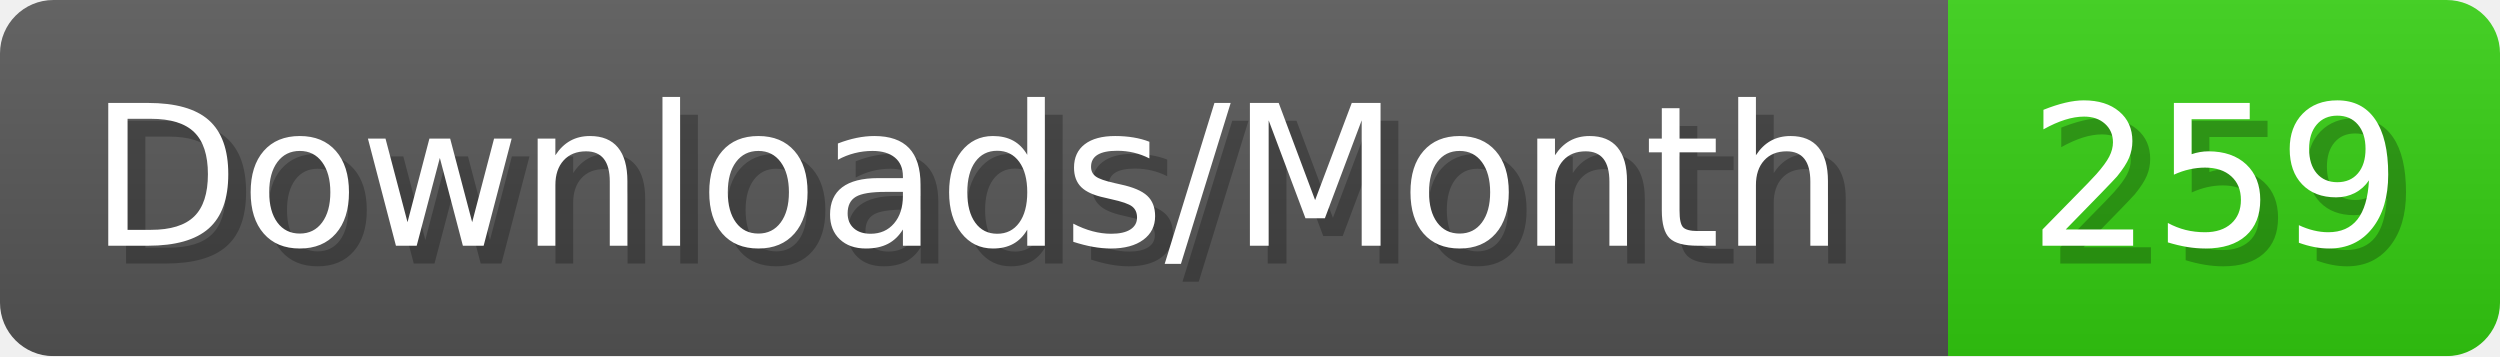
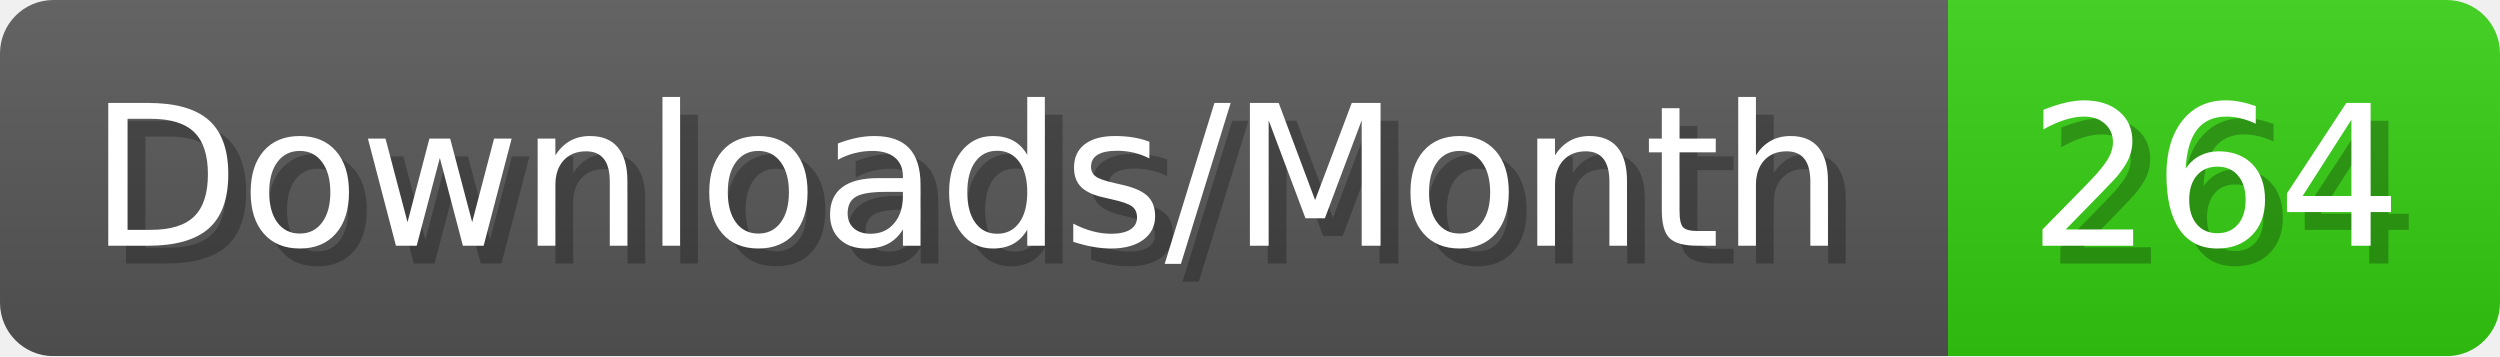
- <svg xmlns="http://www.w3.org/2000/svg" width="140.4" height="20" viewBox="0 0 1404 200" role="img" aria-label="Downloads/Month: 259">
+ <svg xmlns="http://www.w3.org/2000/svg" width="140.4" height="20" viewBox="0 0 1404 200" role="img" aria-label="Downloads/Month: 264">
  <linearGradient id="YlXUI" x2="0" y2="100%">
    <stop offset="0" stop-opacity=".1" stop-color="#EEE" />
    <stop offset="1" stop-opacity=".1" />
  </linearGradient>
  <mask id="JHhop">
    <rect width="1404" height="200" rx="30" fill="#FFF" />
  </mask>
  <g mask="url(#JHhop)">
    <rect width="1094" height="200" fill="#555" />
    <rect width="310" height="200" fill="#3C1" x="1094" />
    <rect width="1404" height="200" fill="url(#YlXUI)" />
  </g>
  <g aria-hidden="true" fill="#fff" text-anchor="start" font-family="Verdana,DejaVu Sans,sans-serif" font-size="110">
    <text x="60" y="148" textLength="994" fill="#000" opacity="0.25">Downloads/Month</text>
    <text x="50" y="138" textLength="994">Downloads/Month</text>
-     <text x="1149" y="148" textLength="210" fill="#000" opacity="0.25">259</text>
-     <text x="1139" y="138" textLength="210">259</text>
+     <text x="1149" y="148" textLength="210" fill="#000" opacity="0.25">264</text>
+     <text x="1139" y="138" textLength="210">264</text>
  </g>
</svg>
